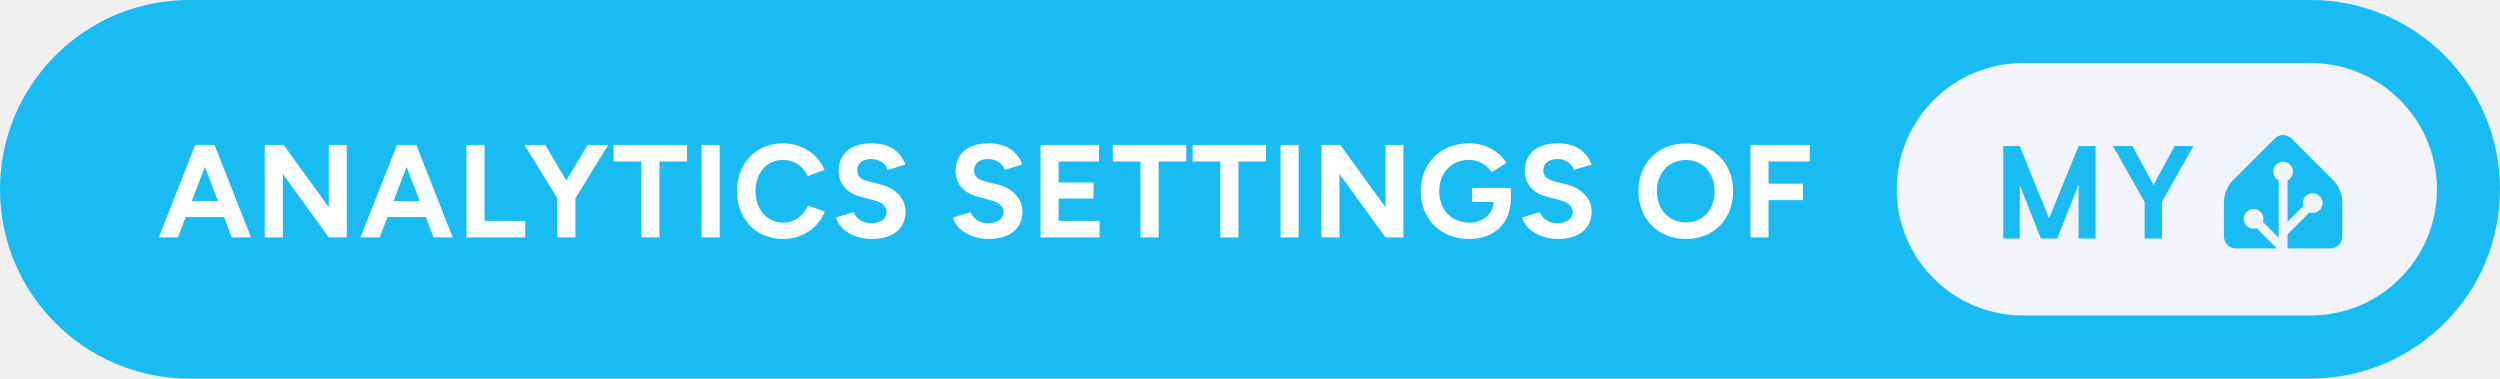
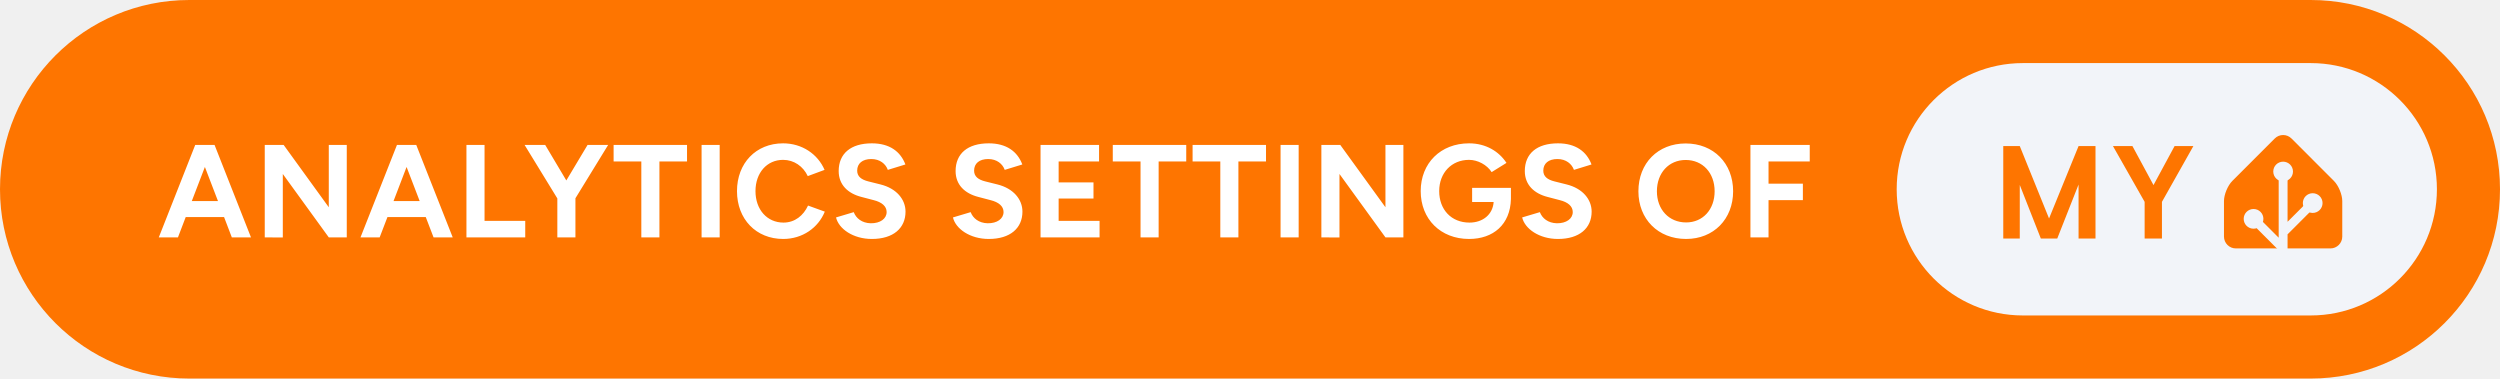
<svg xmlns="http://www.w3.org/2000/svg" height="40" aria-label="Analytics settings of My Home Assistant" style="border-radius:24px;width:auto" viewBox="0 0 634 96">
-   <rect width="634" height="96" fill="#18BCF2" rx="48" />
+   <rect width="634" height="96" fill="#fe7500" rx="48" />
  <path fill="#fff" d="M40.27 60.2h4.86l1.97-5.16h9.72l1.97 5.16h4.86l-9.24-23.45h-4.9Zm8.37-9.21 3.32-8.65 3.32 8.65Zm18.5 9.21 4.58.03V44.12L83.38 60.2h4.56V36.75h-4.56v15.81L71.93 36.75h-4.79Zm24.28 0h4.86l1.98-5.16h9.71l1.98 5.16h4.86l-9.25-23.45h-4.89Zm8.38-9.21 3.31-8.65 3.32 8.65Zm18.49 9.21h14.91v-4.19h-10.32V36.75h-4.59Zm23.05 0h4.59v-9.92l8.3-13.53h-5.22l-5.39 9.01-5.36-9.01h-5.23l8.31 13.57Zm21.3 0h4.59V40.94h7v-4.19h-18.62v4.19h7.03Zm15.28 0h4.59V36.75h-4.59Zm20.7.4c4.86 0 8.88-2.81 10.55-6.93l-4.25-1.54c-1.17 2.54-3.35 4.32-6.23 4.32-4.15 0-7.1-3.29-7.1-7.98 0-4.65 2.91-7.93 7-7.93 2.78 0 5.09 1.64 6.26 4.12l4.26-1.58c-1.71-3.99-5.7-6.73-10.52-6.73-6.87 0-11.69 5.02-11.69 12.12 0 7.11 4.85 12.13 11.72 12.13m22.48 0c5.46 0 8.54-2.75 8.54-6.93 0-3.12-2.31-5.9-6.36-6.9L220.2 46c-1.75-.44-2.82-1.24-2.82-2.72 0-1.84 1.34-2.95 3.59-2.95 2.17 0 3.65 1.24 4.18 2.75l4.46-1.37c-1.24-3.29-4.02-5.36-8.51-5.36-5.36 0-8.41 2.61-8.41 7.03 0 3.49 2.35 5.7 5.8 6.57l3.05.8c2.07.51 3.31 1.54 3.31 3.02 0 1.71-1.64 2.88-4.02 2.85-2.24-.04-3.75-1.28-4.32-2.82l-4.49 1.34c.67 2.88 4.32 5.46 9.08 5.46m29.65 0c5.46 0 8.54-2.75 8.54-6.93 0-3.12-2.31-5.9-6.36-6.9l-3.09-.77c-1.74-.44-2.81-1.24-2.81-2.72 0-1.84 1.34-2.95 3.58-2.95 2.18 0 3.66 1.24 4.19 2.75l4.46-1.37c-1.24-3.29-4.02-5.36-8.51-5.36-5.36 0-8.41 2.61-8.41 7.03 0 3.49 2.34 5.7 5.8 6.57l3.04.8c2.08.51 3.32 1.54 3.32 3.02 0 1.71-1.64 2.88-4.02 2.85-2.24-.04-3.75-1.28-4.32-2.82l-4.49 1.34c.67 2.88 4.32 5.46 9.08 5.46m13.13-.4h14.97v-4.19h-10.38v-5.66h8.84v-4.09h-8.84v-5.32h10.25v-4.19h-14.84Zm25.36 0h4.59V40.94h7v-4.19H282.2v4.19h7.04Zm20.23 0h4.59V40.94h7v-4.19h-18.62v4.19h7.03Zm15.28 0h4.59V36.75h-4.59Zm10.35 0 4.59.03V44.12l11.66 16.08h4.55V36.75h-4.55v15.81l-11.46-15.81h-4.79Zm37.45.4c6.14 0 10.46-3.65 10.62-10.12v-2.84h-9.84v3.58h5.46c-.21 3.15-2.72 5.23-6.13 5.23-4.63 0-7.68-3.32-7.68-7.98 0-4.65 3.15-7.93 7.57-7.93 2.22 0 4.56 1.27 5.73 3.11l3.76-2.34c-1.88-2.89-5.2-4.96-9.49-4.96-7.2 0-12.26 5.02-12.26 12.12 0 7.11 5.06 12.13 12.26 12.13m22.55 0c5.46 0 8.54-2.75 8.54-6.93 0-3.12-2.31-5.9-6.36-6.9L394.2 46c-1.75-.44-2.82-1.24-2.82-2.72 0-1.84 1.34-2.95 3.59-2.95 2.17 0 3.65 1.24 4.18 2.75l4.46-1.37c-1.24-3.29-4.02-5.36-8.51-5.36-5.36 0-8.41 2.61-8.41 7.03 0 3.49 2.35 5.7 5.8 6.57l3.05.8c2.07.51 3.31 1.54 3.31 3.02 0 1.71-1.64 2.88-4.02 2.85-2.24-.04-3.75-1.28-4.32-2.82l-4.49 1.34c.67 2.88 4.32 5.46 9.08 5.46m32.5 0c6.96 0 11.92-5.02 11.92-12.09 0-7.1-4.96-12.13-12.03-12.13-7.03 0-11.99 4.99-11.99 12.13 0 7.07 4.99 12.09 12.1 12.09m0-4.19c-4.36 0-7.41-3.28-7.41-7.9 0-4.66 3.02-7.94 7.3-7.94 4.33 0 7.34 3.28 7.34 7.94 0 4.62-2.98 7.9-7.23 7.9m16.31 3.79h4.59v-9.45h8.71v-4.18h-8.71v-5.63h10.45v-4.19h-15.04Z" />
  <g style="transform:translate(137px,0)">
-     <rect width="137" height="64" x="344" y="16" fill="#F2F4F9" rx="32" />
-     <path fill="#18BCF2" d="M394.419 37.047V60.5h-4.297V46.797L384.716 60.5h-4.157l-5.343-13.594V60.5h-4.188V37.047h4.188l7.422 18.36 7.484-18.36zm9.365 0 5.344 9.89 5.344-9.89h4.766l-7.969 14.14V60.5h-4.391v-9.312l-8.031-14.141zM457 60c0 1.65-1.35 3-3 3h-24c-1.65 0-3-1.35-3-3v-9c0-1.65.95-3.95 2.12-5.12l10.76-10.76a3 3 0 0 1 4.24 0l10.76 10.76c1.17 1.17 2.12 3.47 2.12 5.12z" />
-     <path fill="#F2F4F9" stroke="#F2F4F9" d="M442 45.5a2 2 0 1 0 0-4 2 2 0 0 0 0 4Z" />
-     <path fill="#F2F4F9" stroke="#F2F4F9" stroke-miterlimit="10" d="M449.5 53.5a2 2 0 1 0 0-4 2 2 0 0 0 0 4ZM434.5 57.5a2 2 0 1 0 0-4 2 2 0 0 0 0 4Z" />
-     <path fill="none" stroke="#F2F4F9" stroke-miterlimit="10" stroke-width="2.25" d="M442 43.48V63l-7.5-7.5M449.5 51.46l-7.41 7.41" />
+     <rect width="137" height="64" x="344" y="16" fill="#f2f4f9" rx="32" />
+     <path fill="#fe7500" d="M394.419 37.047V60.5h-4.297V46.797L384.716 60.5h-4.157l-5.343-13.594V60.5h-4.188V37.047h4.188l7.422 18.36 7.484-18.36zm9.365 0 5.344 9.89 5.344-9.89h4.766l-7.969 14.14V60.5h-4.391v-9.312l-8.031-14.141zM457 60c0 1.65-1.35 3-3 3h-24c-1.65 0-3-1.35-3-3v-9c0-1.65.95-3.95 2.12-5.12l10.76-10.76a3 3 0 0 1 4.24 0l10.76 10.76c1.17 1.17 2.12 3.47 2.12 5.12z" />
+     <path fill="#f2f4f9" stroke="#f2f4f9" d="M442 45.5a2 2 0 1 0 0-4 2 2 0 0 0 0 4Z" />
+     <path fill="#f2f4f9" stroke="#f2f4f9" stroke-miterlimit="10" d="M449.5 53.5a2 2 0 1 0 0-4 2 2 0 0 0 0 4ZM434.5 57.5a2 2 0 1 0 0-4 2 2 0 0 0 0 4Z" />
+     <path fill="none" stroke="#f2f4f9" stroke-miterlimit="10" stroke-width="2.25" d="M442 43.48V63l-7.5-7.5M449.5 51.46l-7.41 7.41" />
  </g>
</svg>
